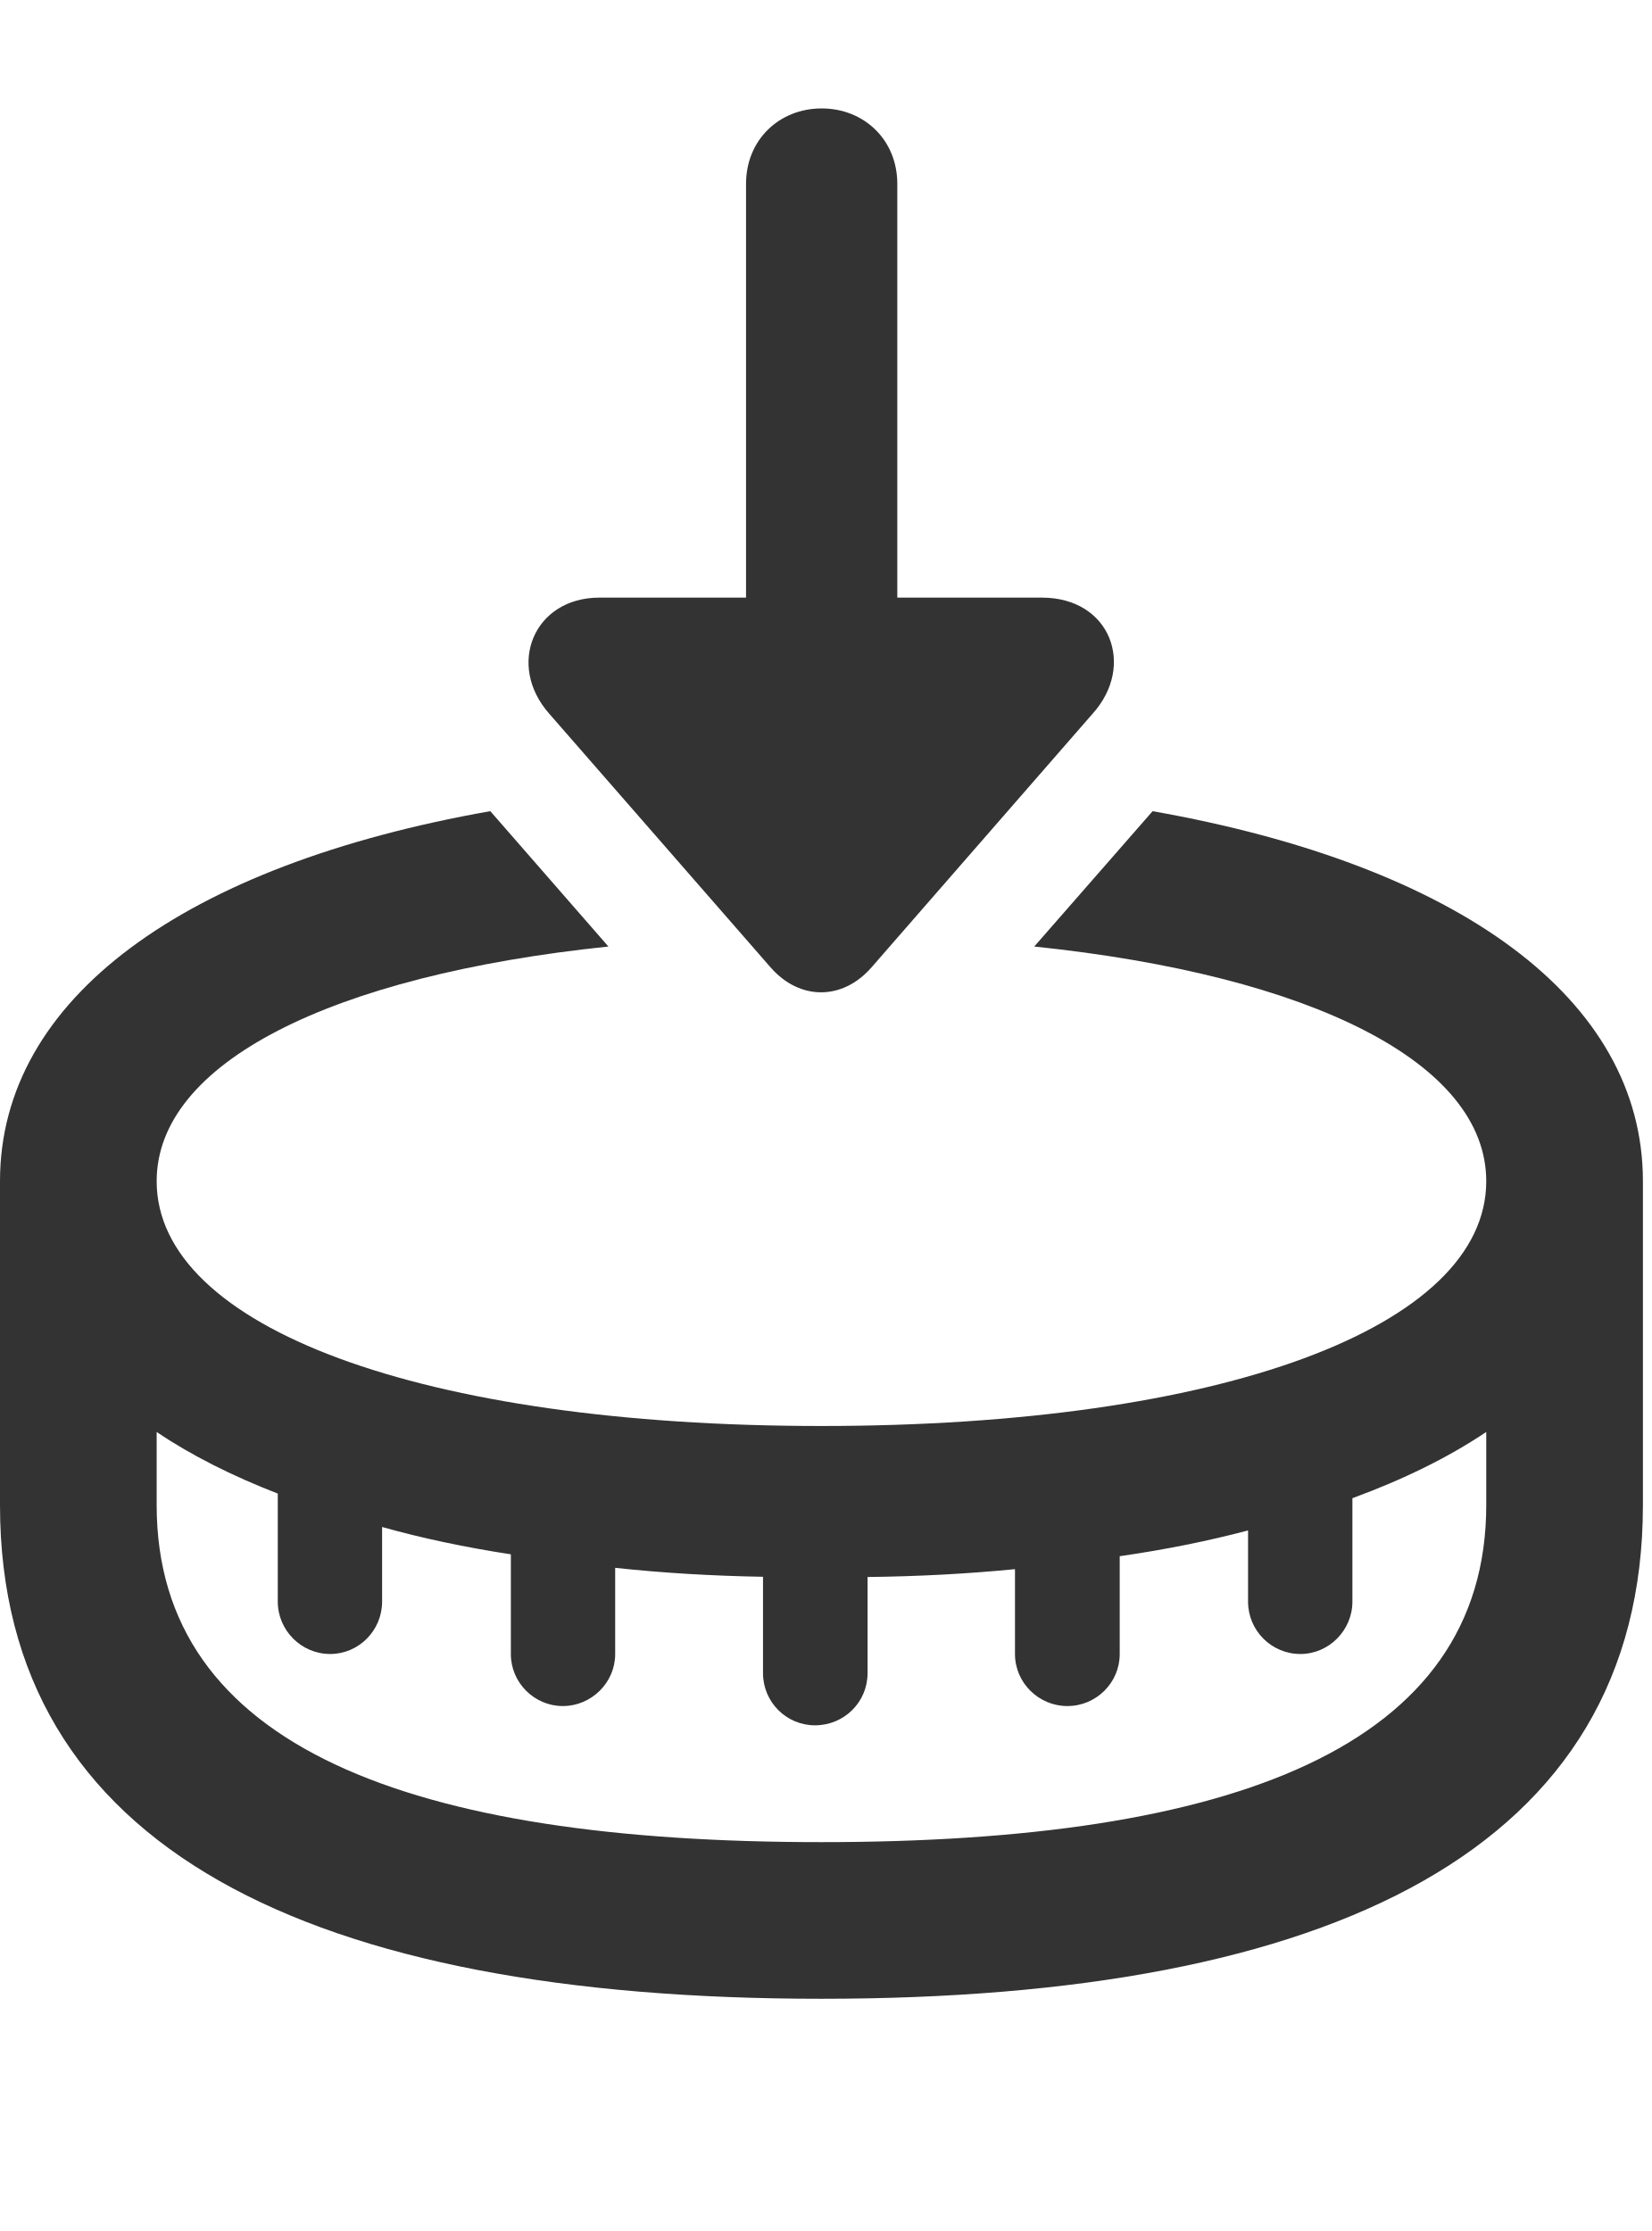
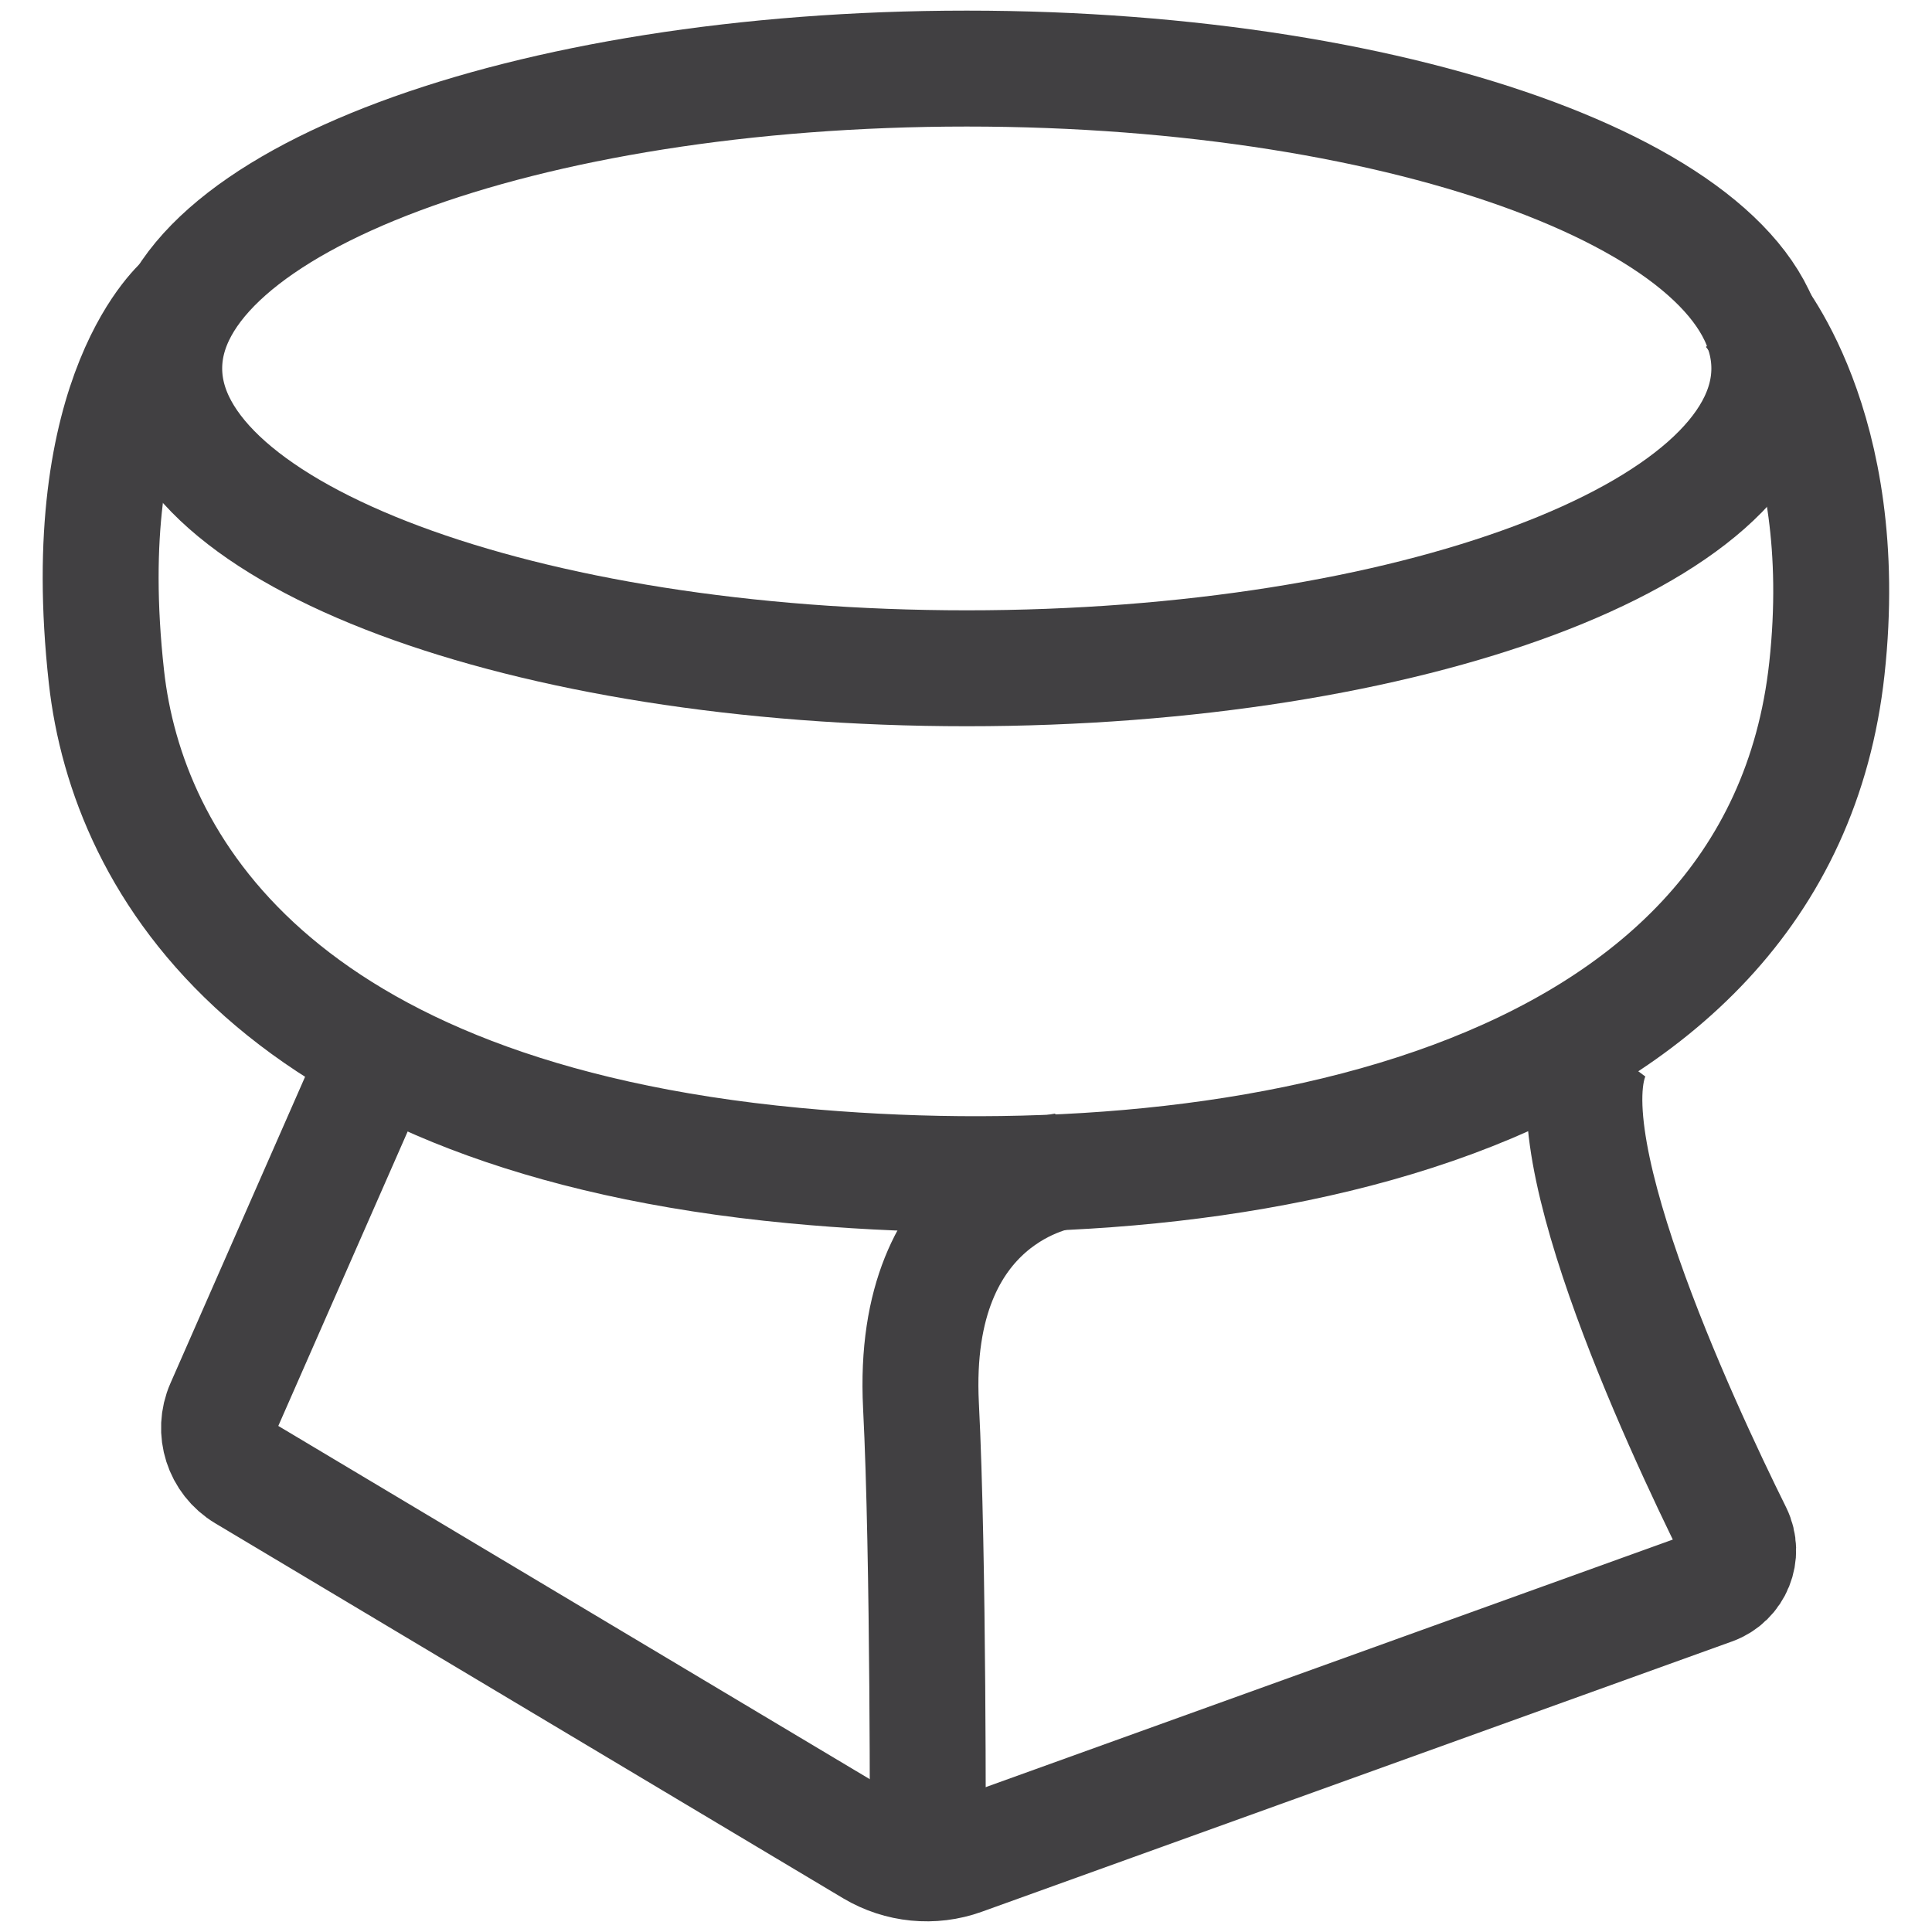
- <svg xmlns="http://www.w3.org/2000/svg" version="1.1" viewBox="0 0 65.034 87.859">
-   <g>
-     <rect height="87.859" opacity="0" width="65.034" x="0" y="0" />
-     <path d="M23.957 37.275C12.989 38.42 6.169 41.875 6.169 46.517C6.169 52.26 16.573 56.157 32.338 56.157C48.12 56.157 58.524 52.26 58.524 46.517C58.524 41.874 51.703 38.42 40.726 37.275L45.386 31.945C57.415 34.072 64.693 39.316 64.693 46.517L64.693 59.273C64.693 72.813 52.419 78.714 32.338 78.714C12.249 78.714 0 72.813 0 59.273L2.72747e-08 46.517C0 39.315 7.28 34.07 19.307 31.944ZM53.254 59L53.254 63.073C53.254 64.206 52.324 65.136 51.207 65.136C50.067 65.136 49.145 64.214 49.145 63.073L49.145 60.27C47.582 60.684 45.897 61.025 44.091 61.285L44.091 65.14C44.091 66.264 43.169 67.186 42.029 67.186C40.897 67.186 39.967 66.264 39.967 65.14L39.967 61.795C38.13 61.975 36.196 62.081 34.162 62.104L34.162 65.89C34.162 67.031 33.24 67.945 32.092 67.945C30.968 67.945 30.045 67.031 30.045 65.89L30.045 62.095C28.003 62.06 26.06 61.941 24.224 61.743L24.224 65.14C24.224 66.264 23.287 67.186 22.163 67.186C21.038 67.186 20.116 66.264 20.116 65.14L20.116 61.211C18.3 60.933 16.606 60.573 15.046 60.135L15.046 63.073C15.046 64.214 14.124 65.136 13 65.136C11.867 65.136 10.938 64.206 10.938 63.073L10.938 58.819C9.13 58.117 7.527 57.309 6.169 56.393L6.169 59.273C6.169 68.8 16.162 72.545 32.338 72.545C48.523 72.545 58.524 68.8 58.524 59.273L58.524 56.392C57.041 57.389 55.272 58.261 53.254 59Z" fill="black" fill-opacity="0.8" />
-     <path d="M34.314 38.1L43.025 28.105C44.723 26.222 43.73 23.535 41.028 23.535L35.333 23.535L35.333 7.24C35.333 5.504 34.021 4.27 32.355 4.27C30.688 4.27 29.377 5.504 29.377 7.24L29.377 23.535L23.6 23.535C21.028 23.535 19.927 26.18 21.626 28.105L30.346 38.1C31.48 39.396 33.164 39.413 34.314 38.1Z" fill="black" fill-opacity="0.8" />
-   </g>
+ <svg xmlns="http://www.w3.org/2000/svg" id="Layer_1" data-name="Layer 1" viewBox="0 0 100 100">
+   <defs>
+     <style>
+       .cls-1 {
+         stroke-miterlimit: 10;
+       }
+ 
+       .cls-1, .cls-2 {
+         fill: none;
+         stroke: #414042;
+         stroke-width: 6px;
+       }
+ 
+       .cls-2 {
+         stroke-linejoin: round;
+       }
+     </style>
+   </defs>
+   <ellipse class="cls-1" cx="50.04" cy="19.07" rx="41.54" ry="15.52" />
+   <path class="cls-1" d="M9.55,15.6s-5.69,4.59-4.04,19.44c1.08,9.73,8.75,22.75,35.6,25.29,22.14,2.09,50.94-2.65,53.45-25.73,1.37-12.59-4.02-18.64-4.02-18.64" />
+   <path class="cls-2" d="M19.14,55.57l-7.57,17.23c-.56,1.27-.08,2.76,1.11,3.47l32.5,19.41c1.4.83,3.09,1,4.62.45l38.83-13.99c1.14-.41,1.66-1.71,1.13-2.79-2.78-5.61-10.09-21.27-7.01-25.42" />
+   <path class="cls-2" d="M55.03,60.61s-7.92,1.1-7.36,12.15c.4,7.83.35,23.13.35,23.13" />
</svg>
